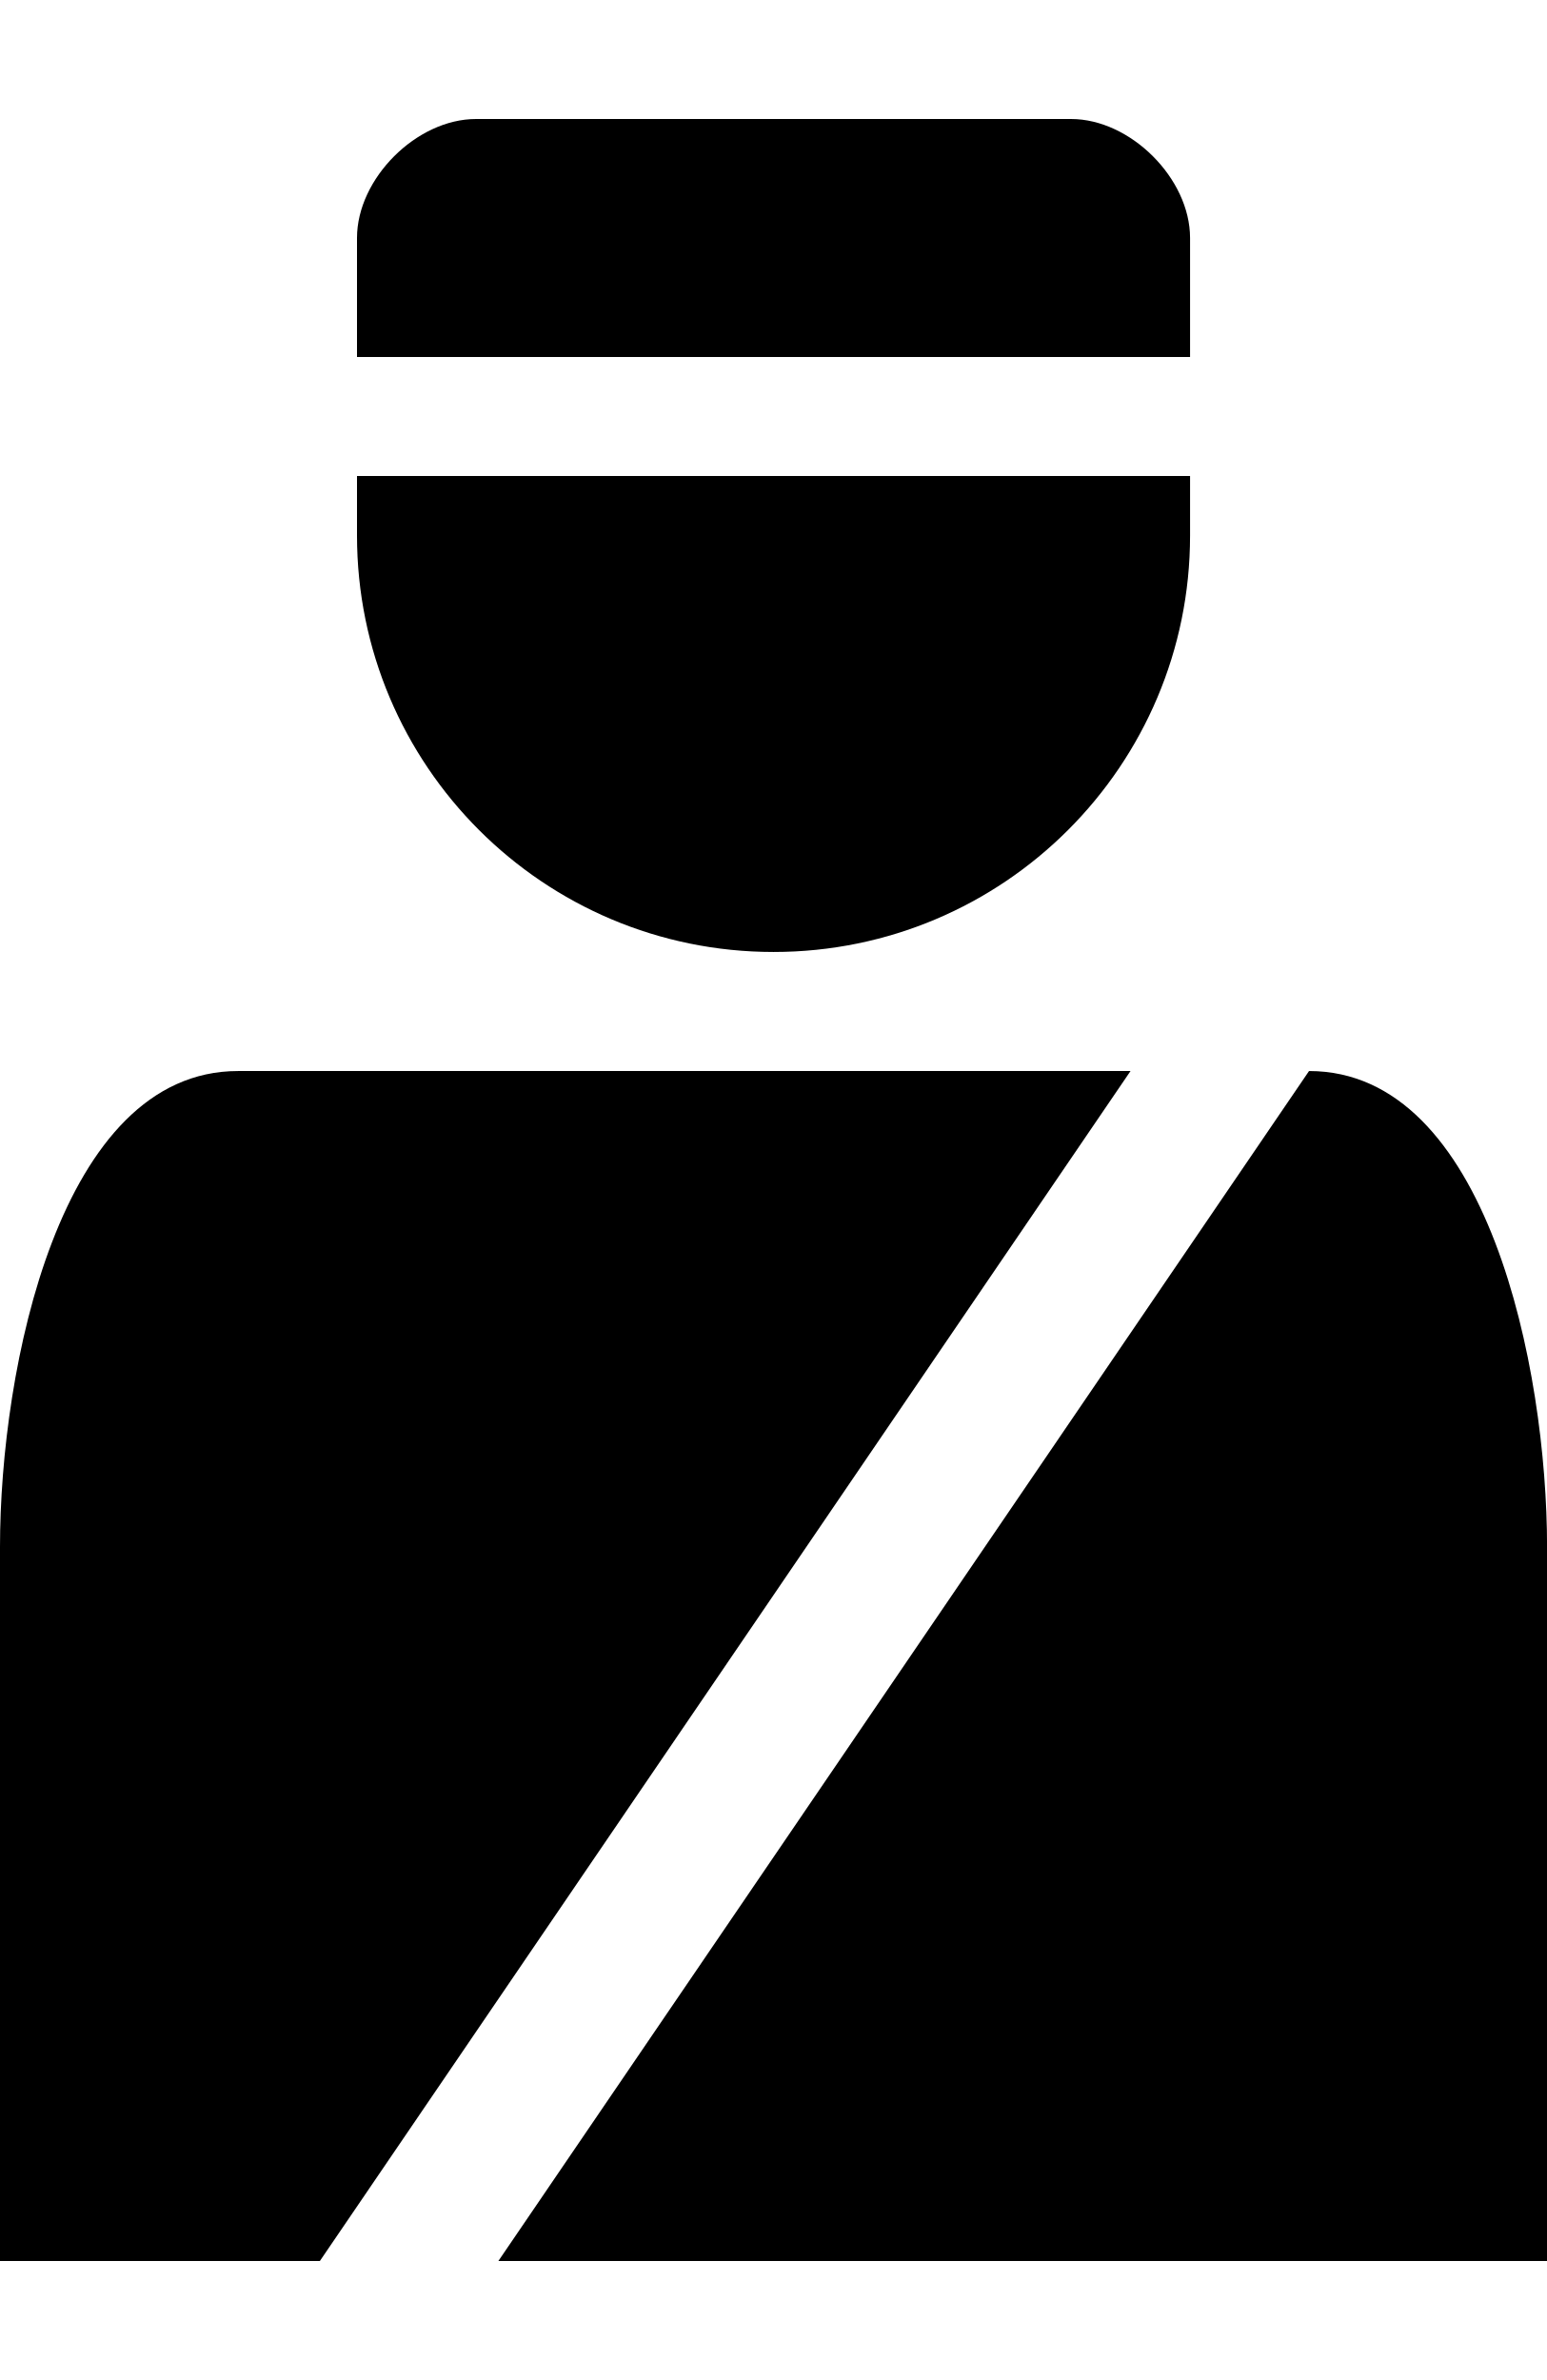
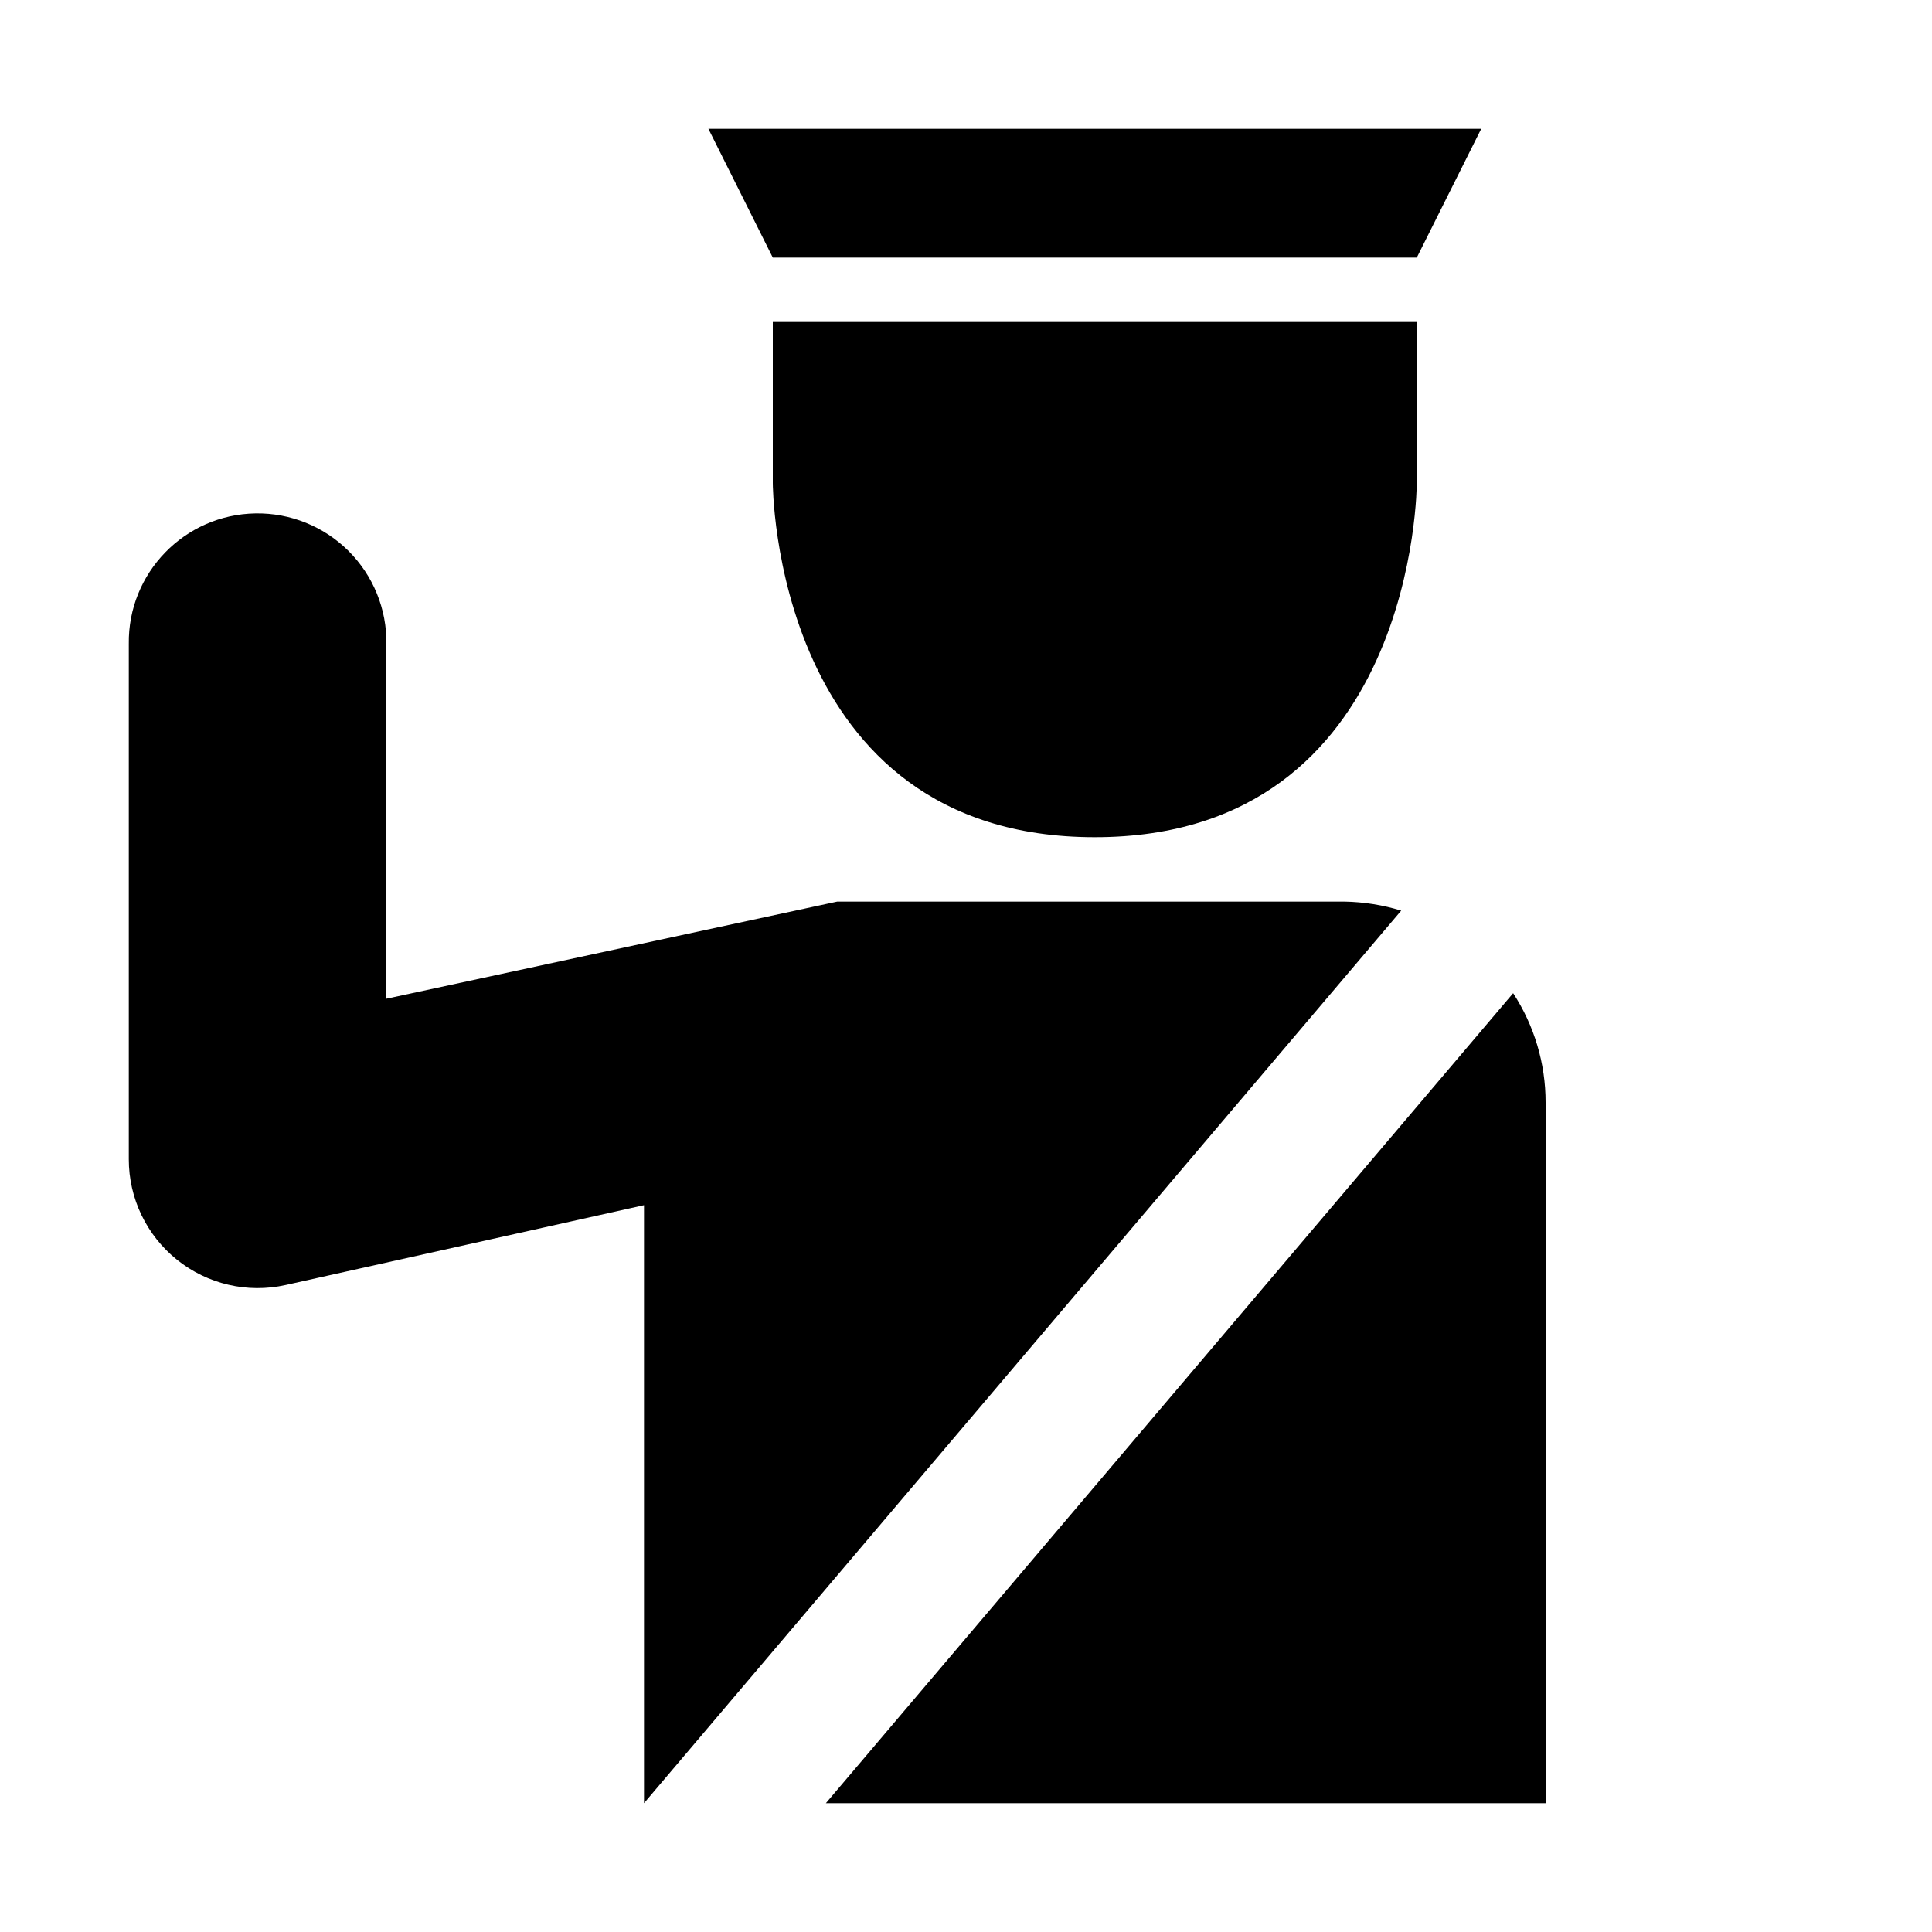
- <svg xmlns="http://www.w3.org/2000/svg" width="650" height="1000">
-   <path d="M200.026 50c-25 0 -50.026 24.988 -50.026 49.987l0 50.026l350.026 0l0 -50.026c0 -25 -25.025 -49.987 -50.026 -49.987l-249.976 0zm-50.026 150l0 25.013c0 96.649 78.364 174.976 175.013 174.976s175.013 -78.325 175.013 -174.976l0 -25.013l-350.026 0zm-49.987 250.013c-75 0 -100.013 124.986 -100.013 199.987l0 300l134.4 0l340.613 -499.987l-375 0zm450 0l-340.613 499.987l440.626 0l0 -300c0 -75.001 -25.013 -199.987 -100.013 -199.987z" color="#000" overflow="visible" enable-background="accumulate" />
+ <svg xmlns="http://www.w3.org/2000/svg" version="1.1" width="15" height="15">
+   <path d="M5.5 1 6 2h5l.5-1zM6 2.5v1.25S6 6.5 8.5 6.5 11 3.75 11 3.75V2.5zM1.984 3.986A1 1 0 0 0 1 5v4a1 1 0 0 0 1.217.977L5 9.357V14l5.879-6.93A1.6 1.6 0 0 0 10.44 7H6.5L3 7.754V5A1 1 0 0 0 1.984 3.986m9.764 3.725L6.412 14H12V8.559a1.55 1.55 0 0 0-.252-.848" />
</svg>
